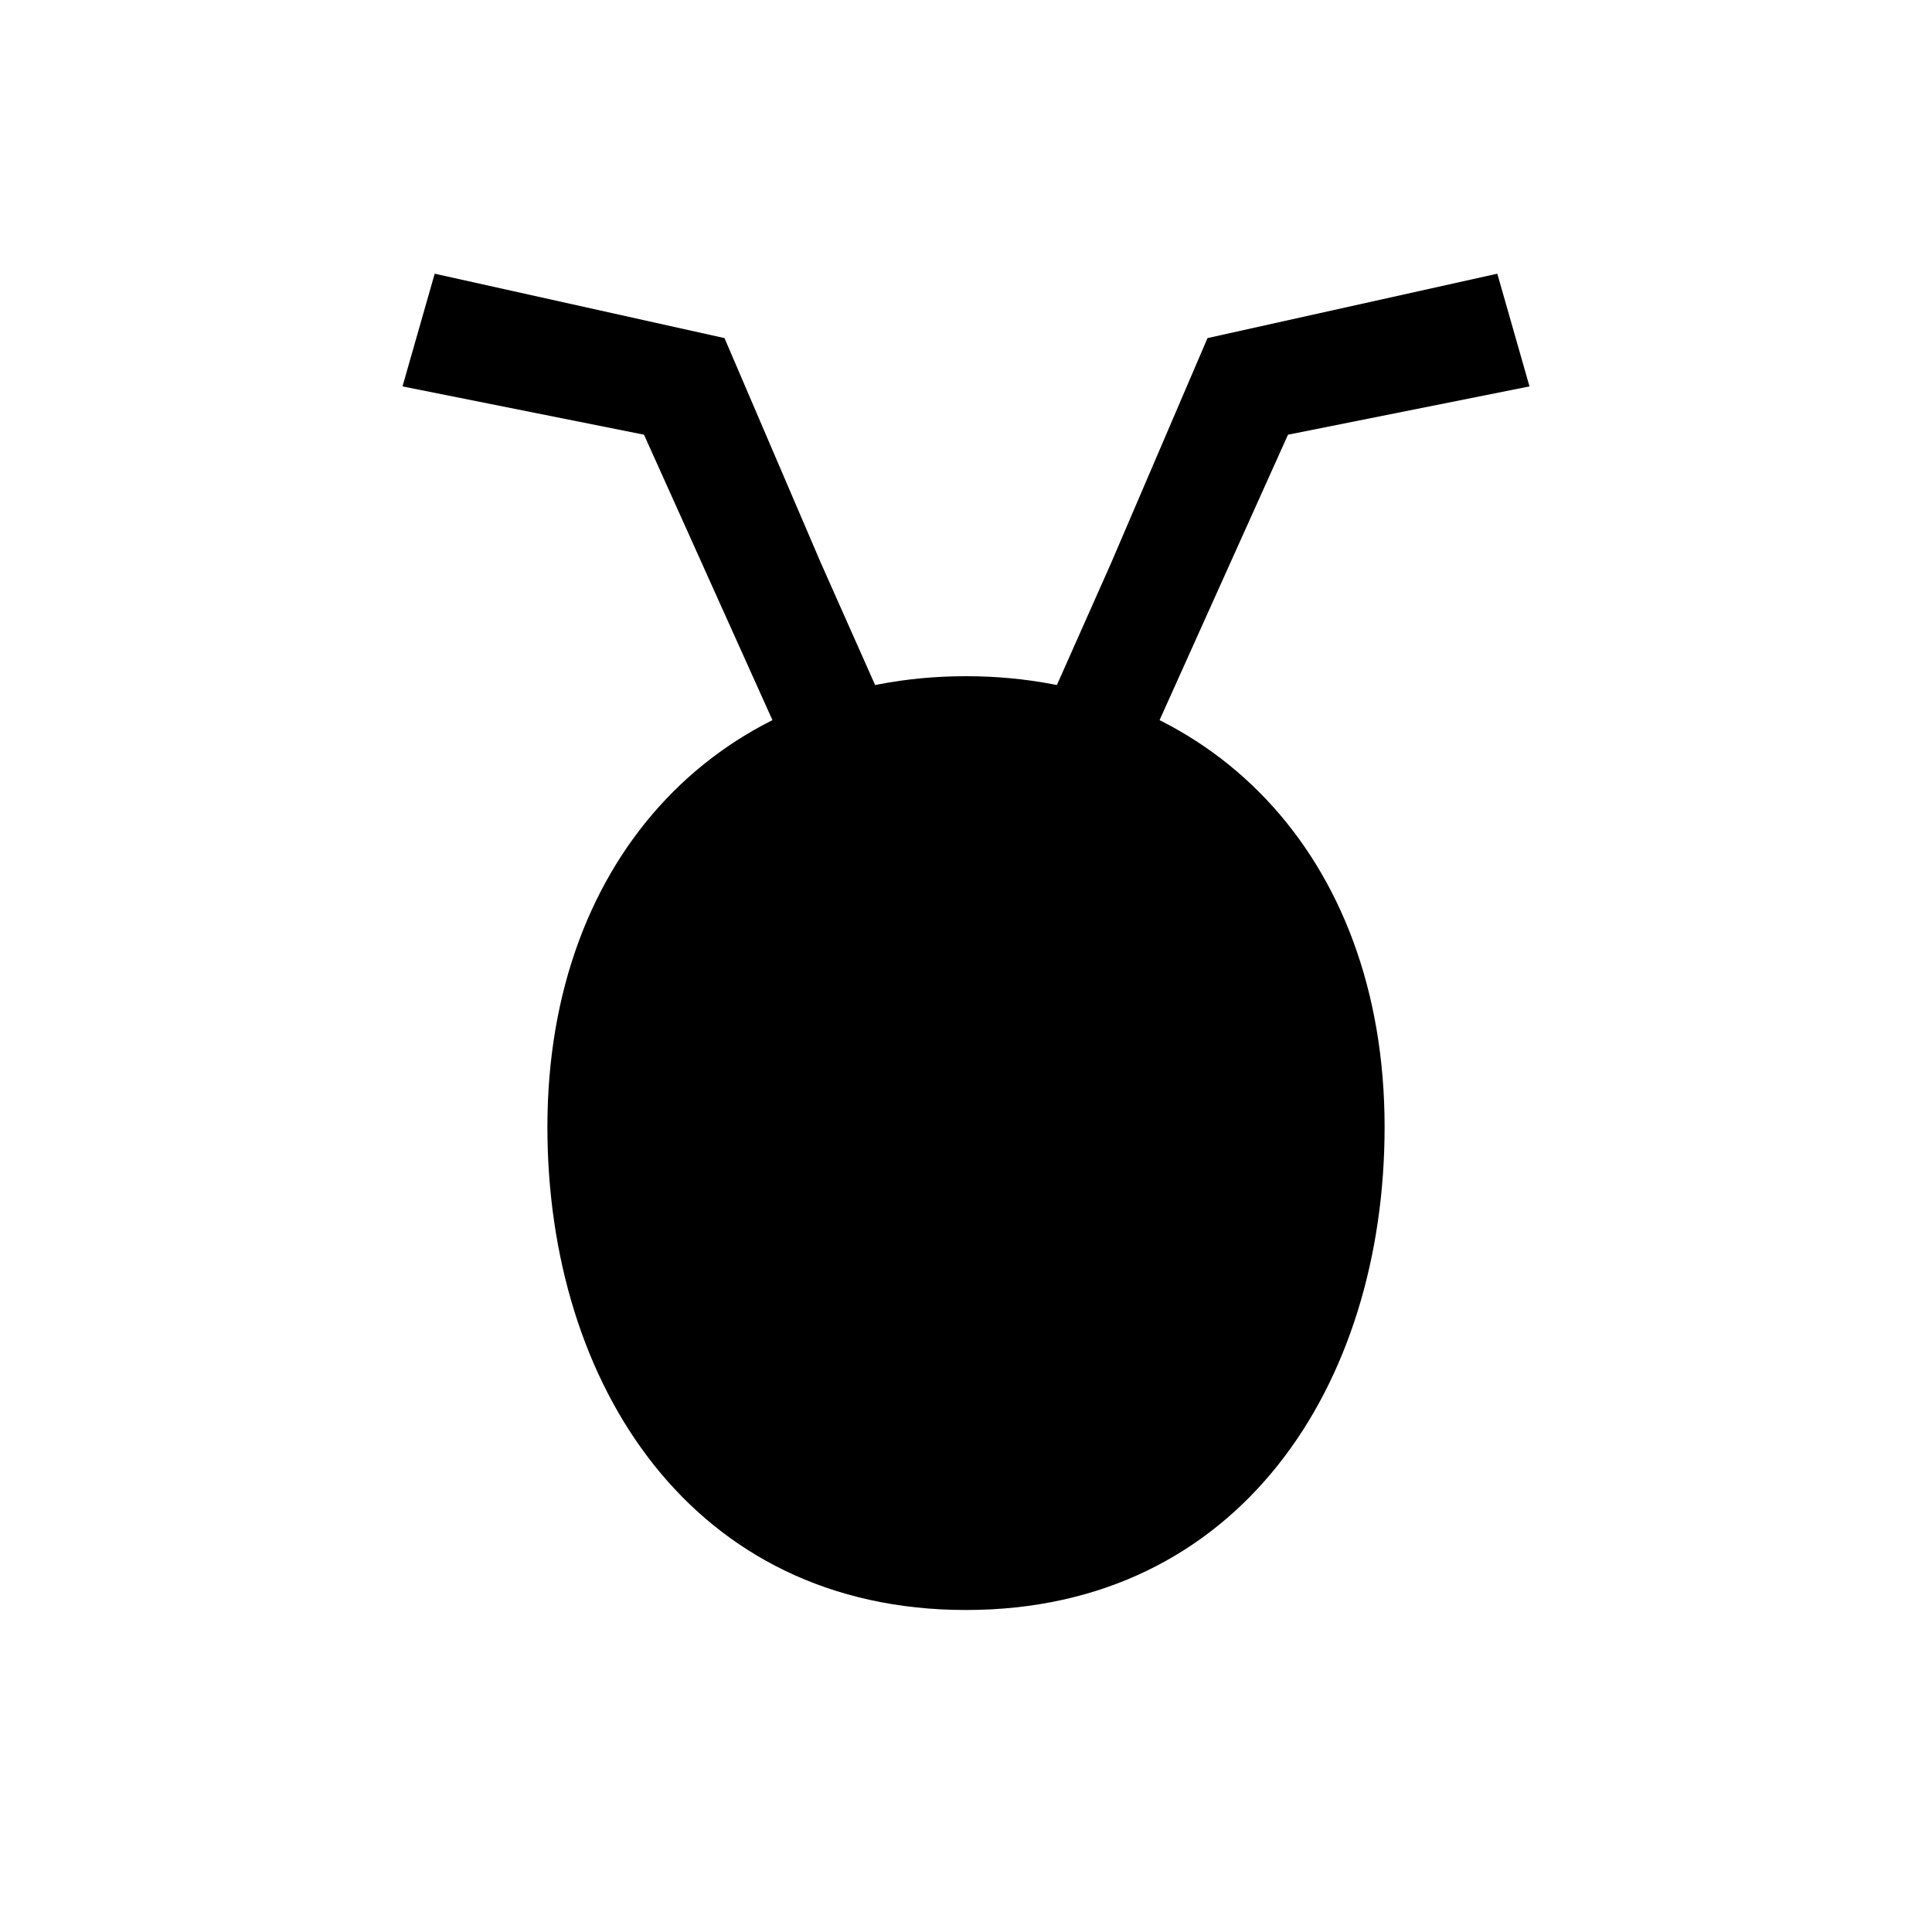
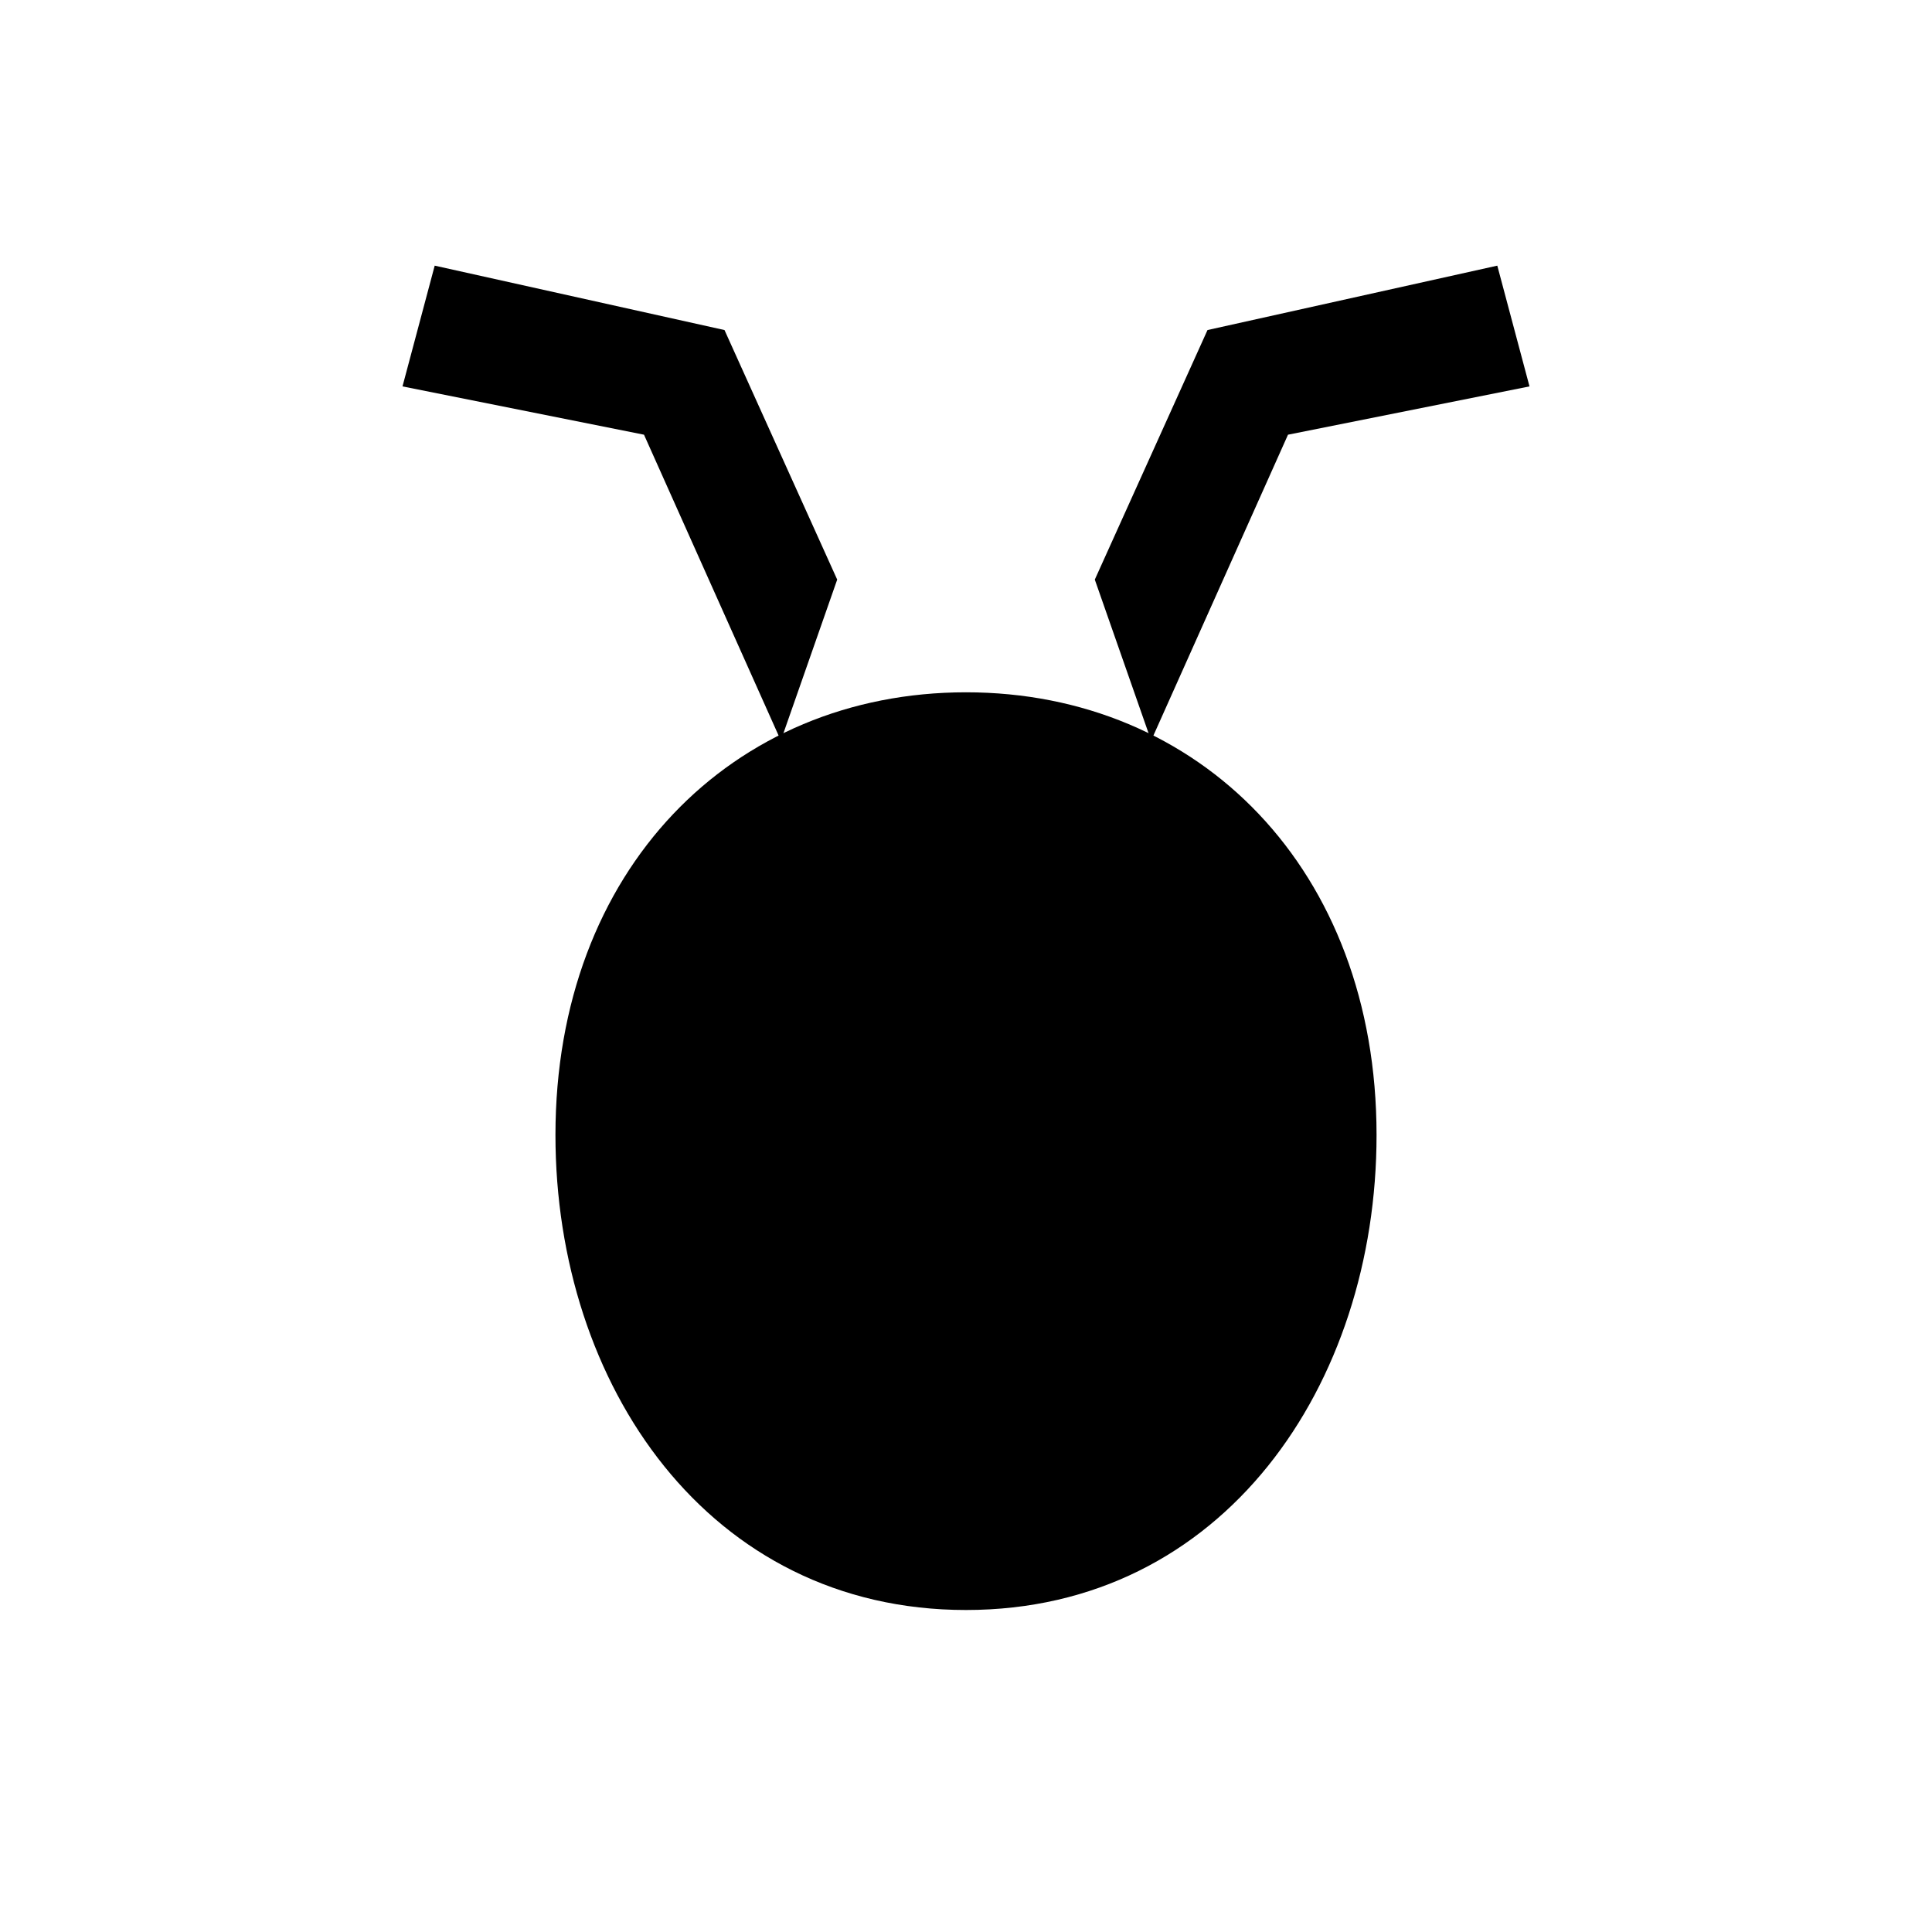
<svg xmlns="http://www.w3.org/2000/svg" viewBox="0 0 24 24" fill="currentColor" stroke="none">
-   <path d="M12 20C8.6 20 6.8 17.2 6.8 14C6.8 10.6 9 8.4 12 8.4C15 8.4 17.2 10.6 17.2 14C17.2 17.2 15.4 20 12 20Z" />
-   <path d="M9.8 9.4L8 5.4L5 4.8L5.4 3.4L9 4.2L10.2 7L11 8.8Z" />
-   <path d="M14.2 9.4L16 5.4L19 4.8L18.6 3.4L15 4.2L13.8 7L13 8.8Z" />
-   <path d="M10.2 15A1.8 1.8 0 1 0 13.8 15A1.8 1.8 0 1 0 10.2 15Z" />
+   <path d="M12 20C8.8 20 6.9 17.2 6.9 14.1C6.9 10.8 9.1 8.6 12 8.6C14.9 8.6 17.1 10.8 17.1 14.1C17.1 17.2 15.2 20 12 20ZM9.3 12.4A0.8 0.8 0 1 1 10.9 12.4A0.8 0.8 0 1 1 9.3 12.4ZM13.1 12.4A0.8 0.8 0 1 1 14.7 12.4A0.8 0.8 0 1 1 13.1 12.4Z" />
+   <path d="M9.7 9.2L8 5.4L5 4.8L5.4 3.3L9 4.1L10.4 7.2Z" />
+   <path d="M14.3 9.2L16 5.4L19 4.8L18.6 3.3L15 4.1L13.6 7.2Z" />
+   <path d="M10.4 16.2A1.6 1.6 0 1 0 13.6 16.2A1.6 1.6 0 1 0 10.4 16.2Z" />
</svg>
